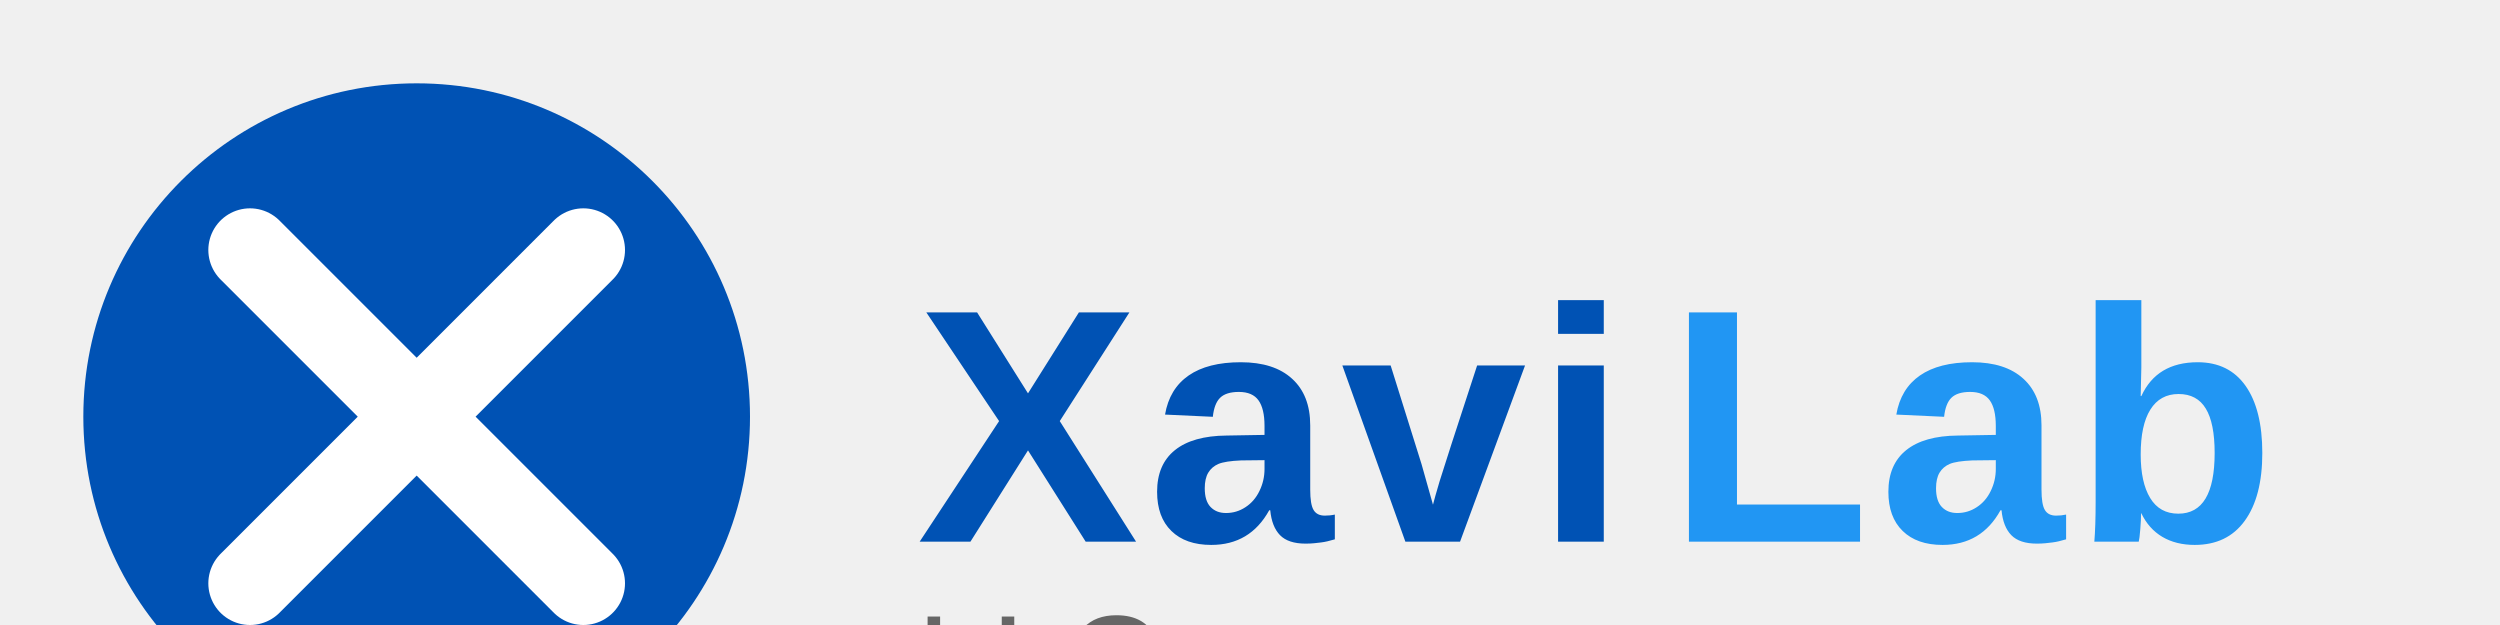
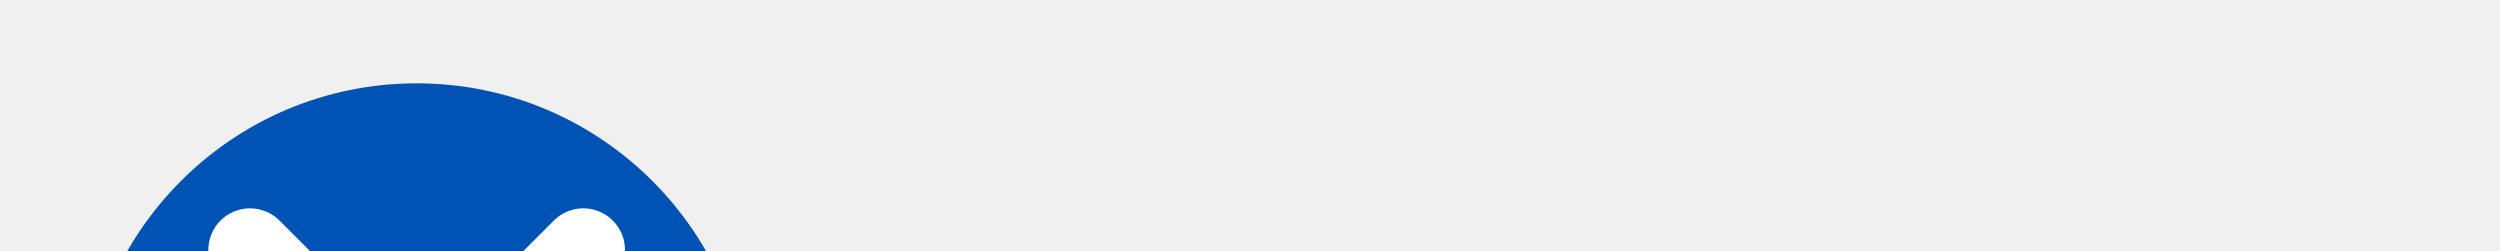
- <svg xmlns="http://www.w3.org/2000/svg" viewBox="0 0 300 75">
+ <svg xmlns="http://www.w3.org/2000/svg" viewBox="0 0 300 30">
  <circle cx="50" cy="50" r="40" fill="#0052B4" />
  <path d="M30 30 L70 70 M70 30 L30 70" stroke="white" stroke-width="10" stroke-linecap="round" />
  <text x="110" y="65" font-family="Arial, sans-serif" font-size="40" font-weight="bold" fill="#0052B4" style="font-family: 'Segoe UI', Arial, sans-serif; letter-spacing: 1px;">
    Xavi
  </text>
  <text x="200" y="65" font-family="Arial, sans-serif" font-size="40" font-weight="bold" fill="#2196F3" style="font-family: 'Segoe UI', Arial, sans-serif; letter-spacing: 1px;">
    Lab
  </text>
  <text x="110" y="85" font-family="Arial, sans-serif" font-size="16" fill="#666666" style="font-family: 'Segoe UI', Arial, sans-serif;">
    LLC
  </text>
</svg>
